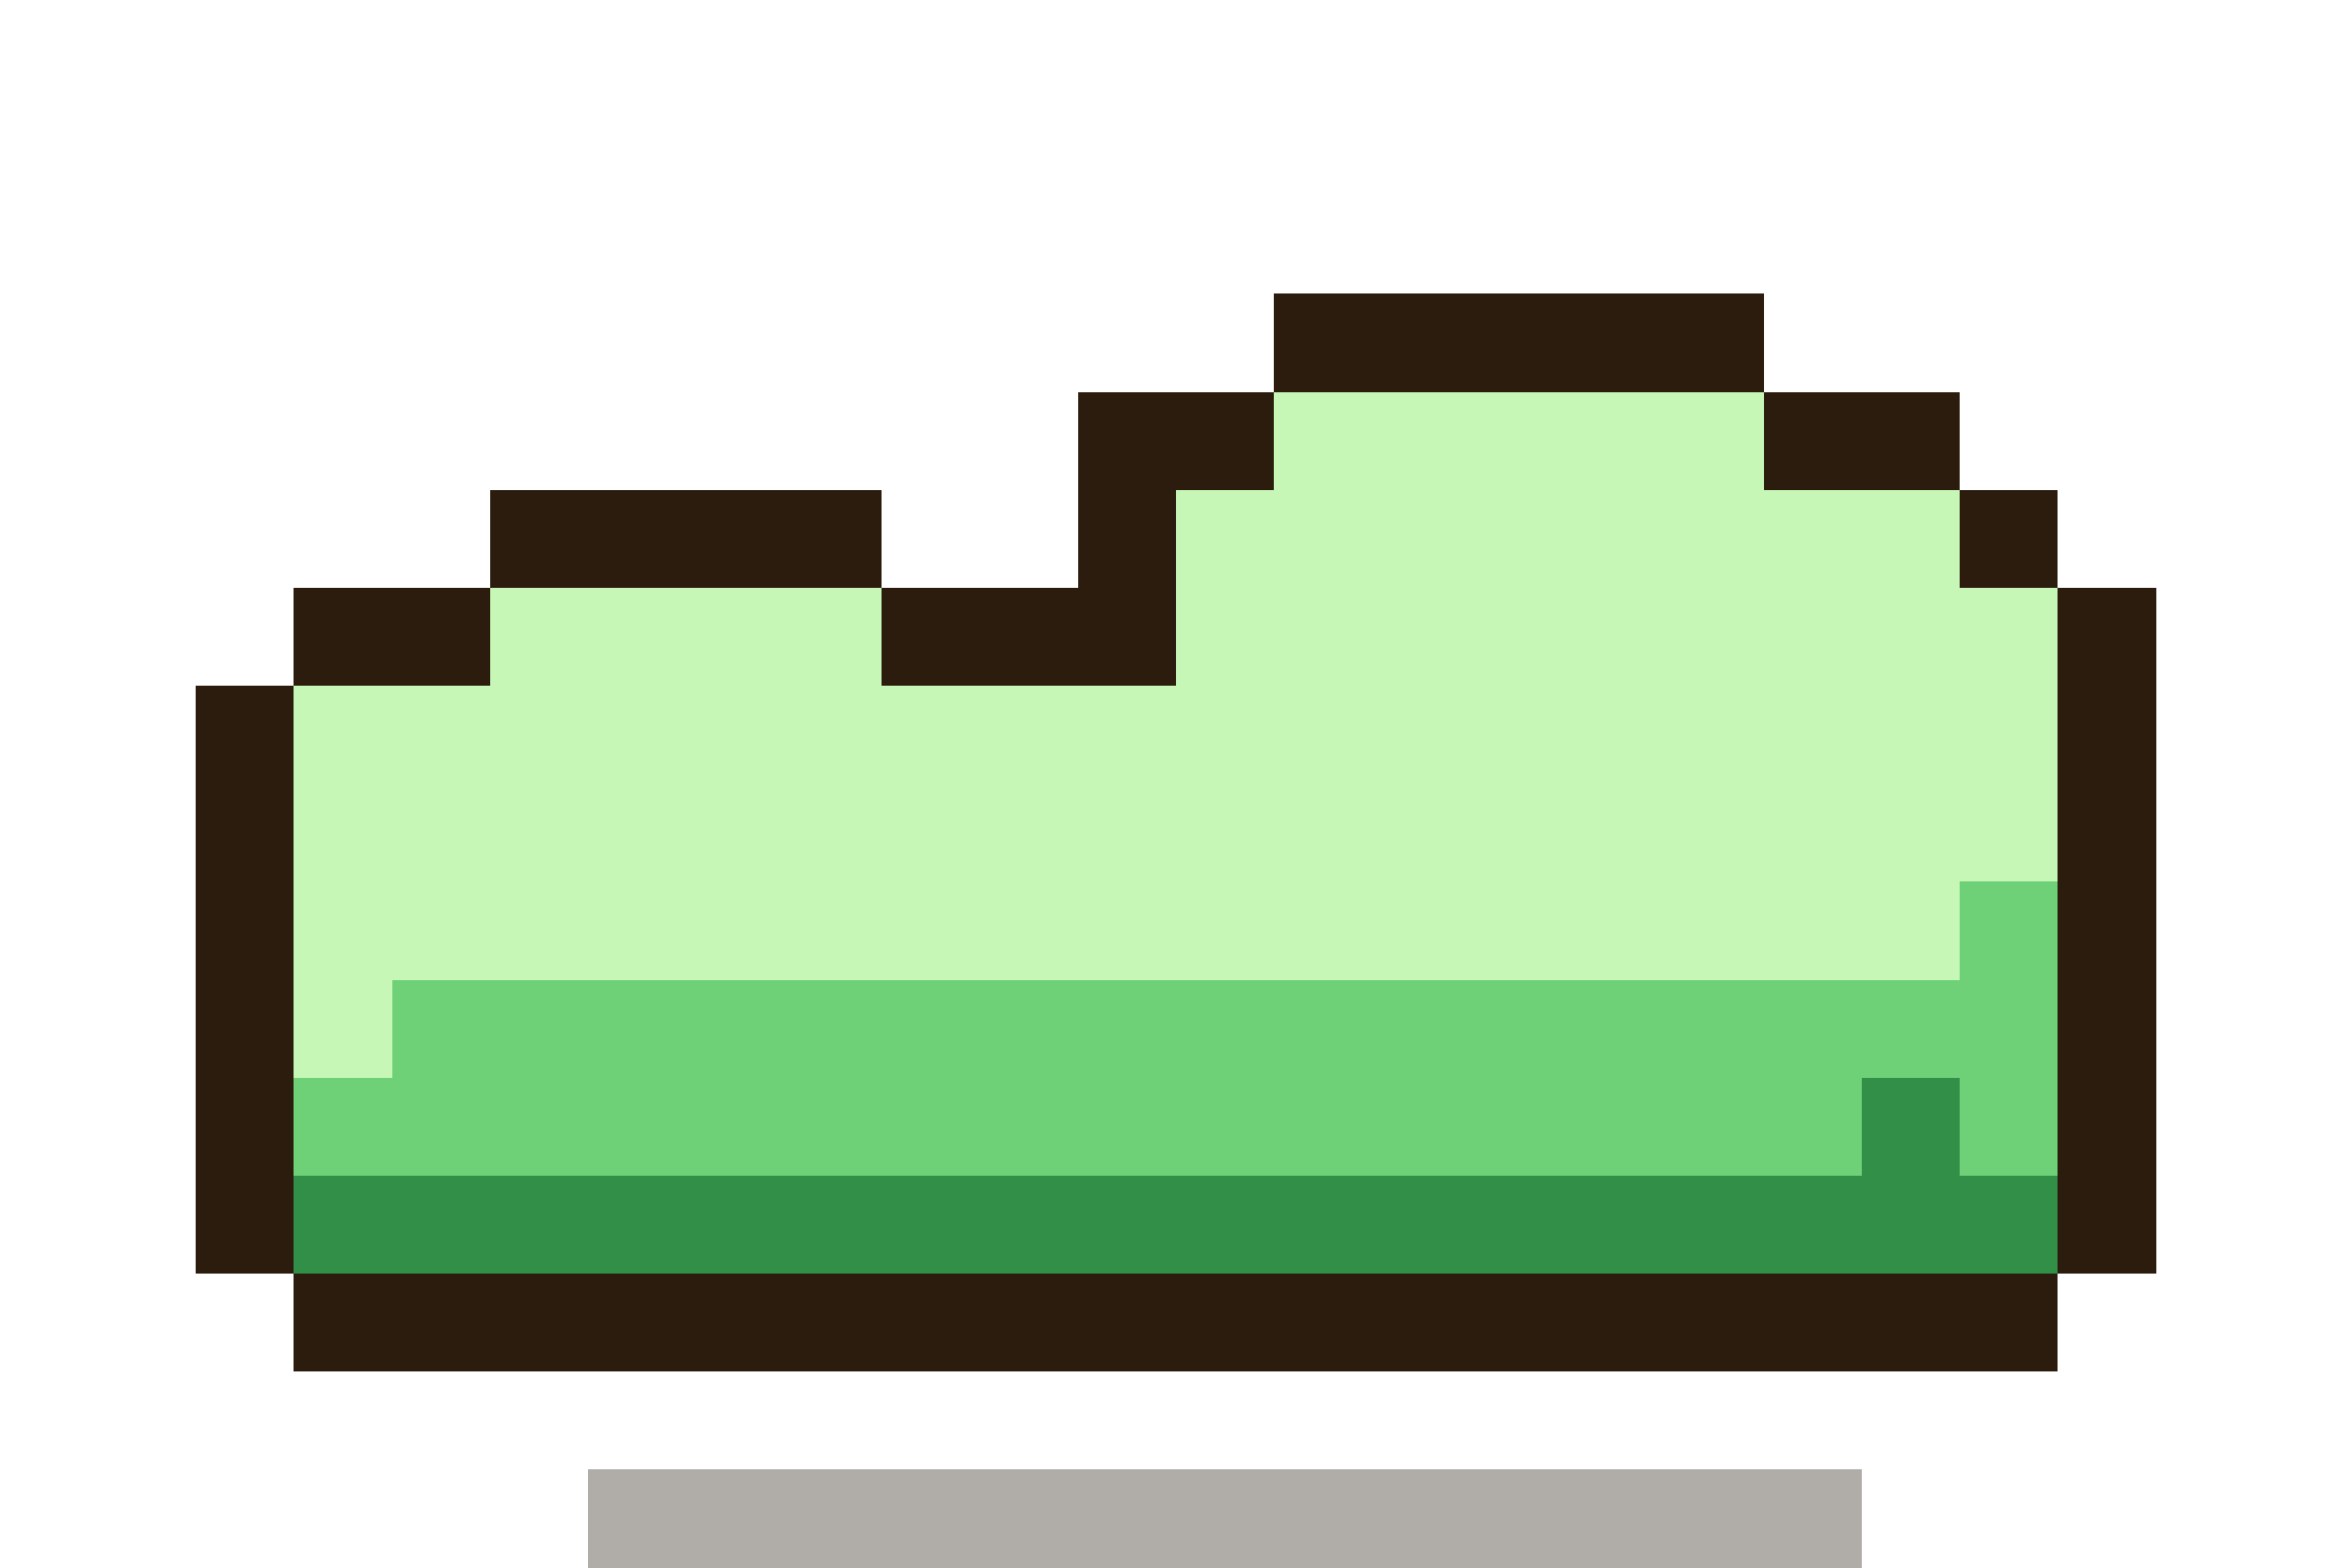
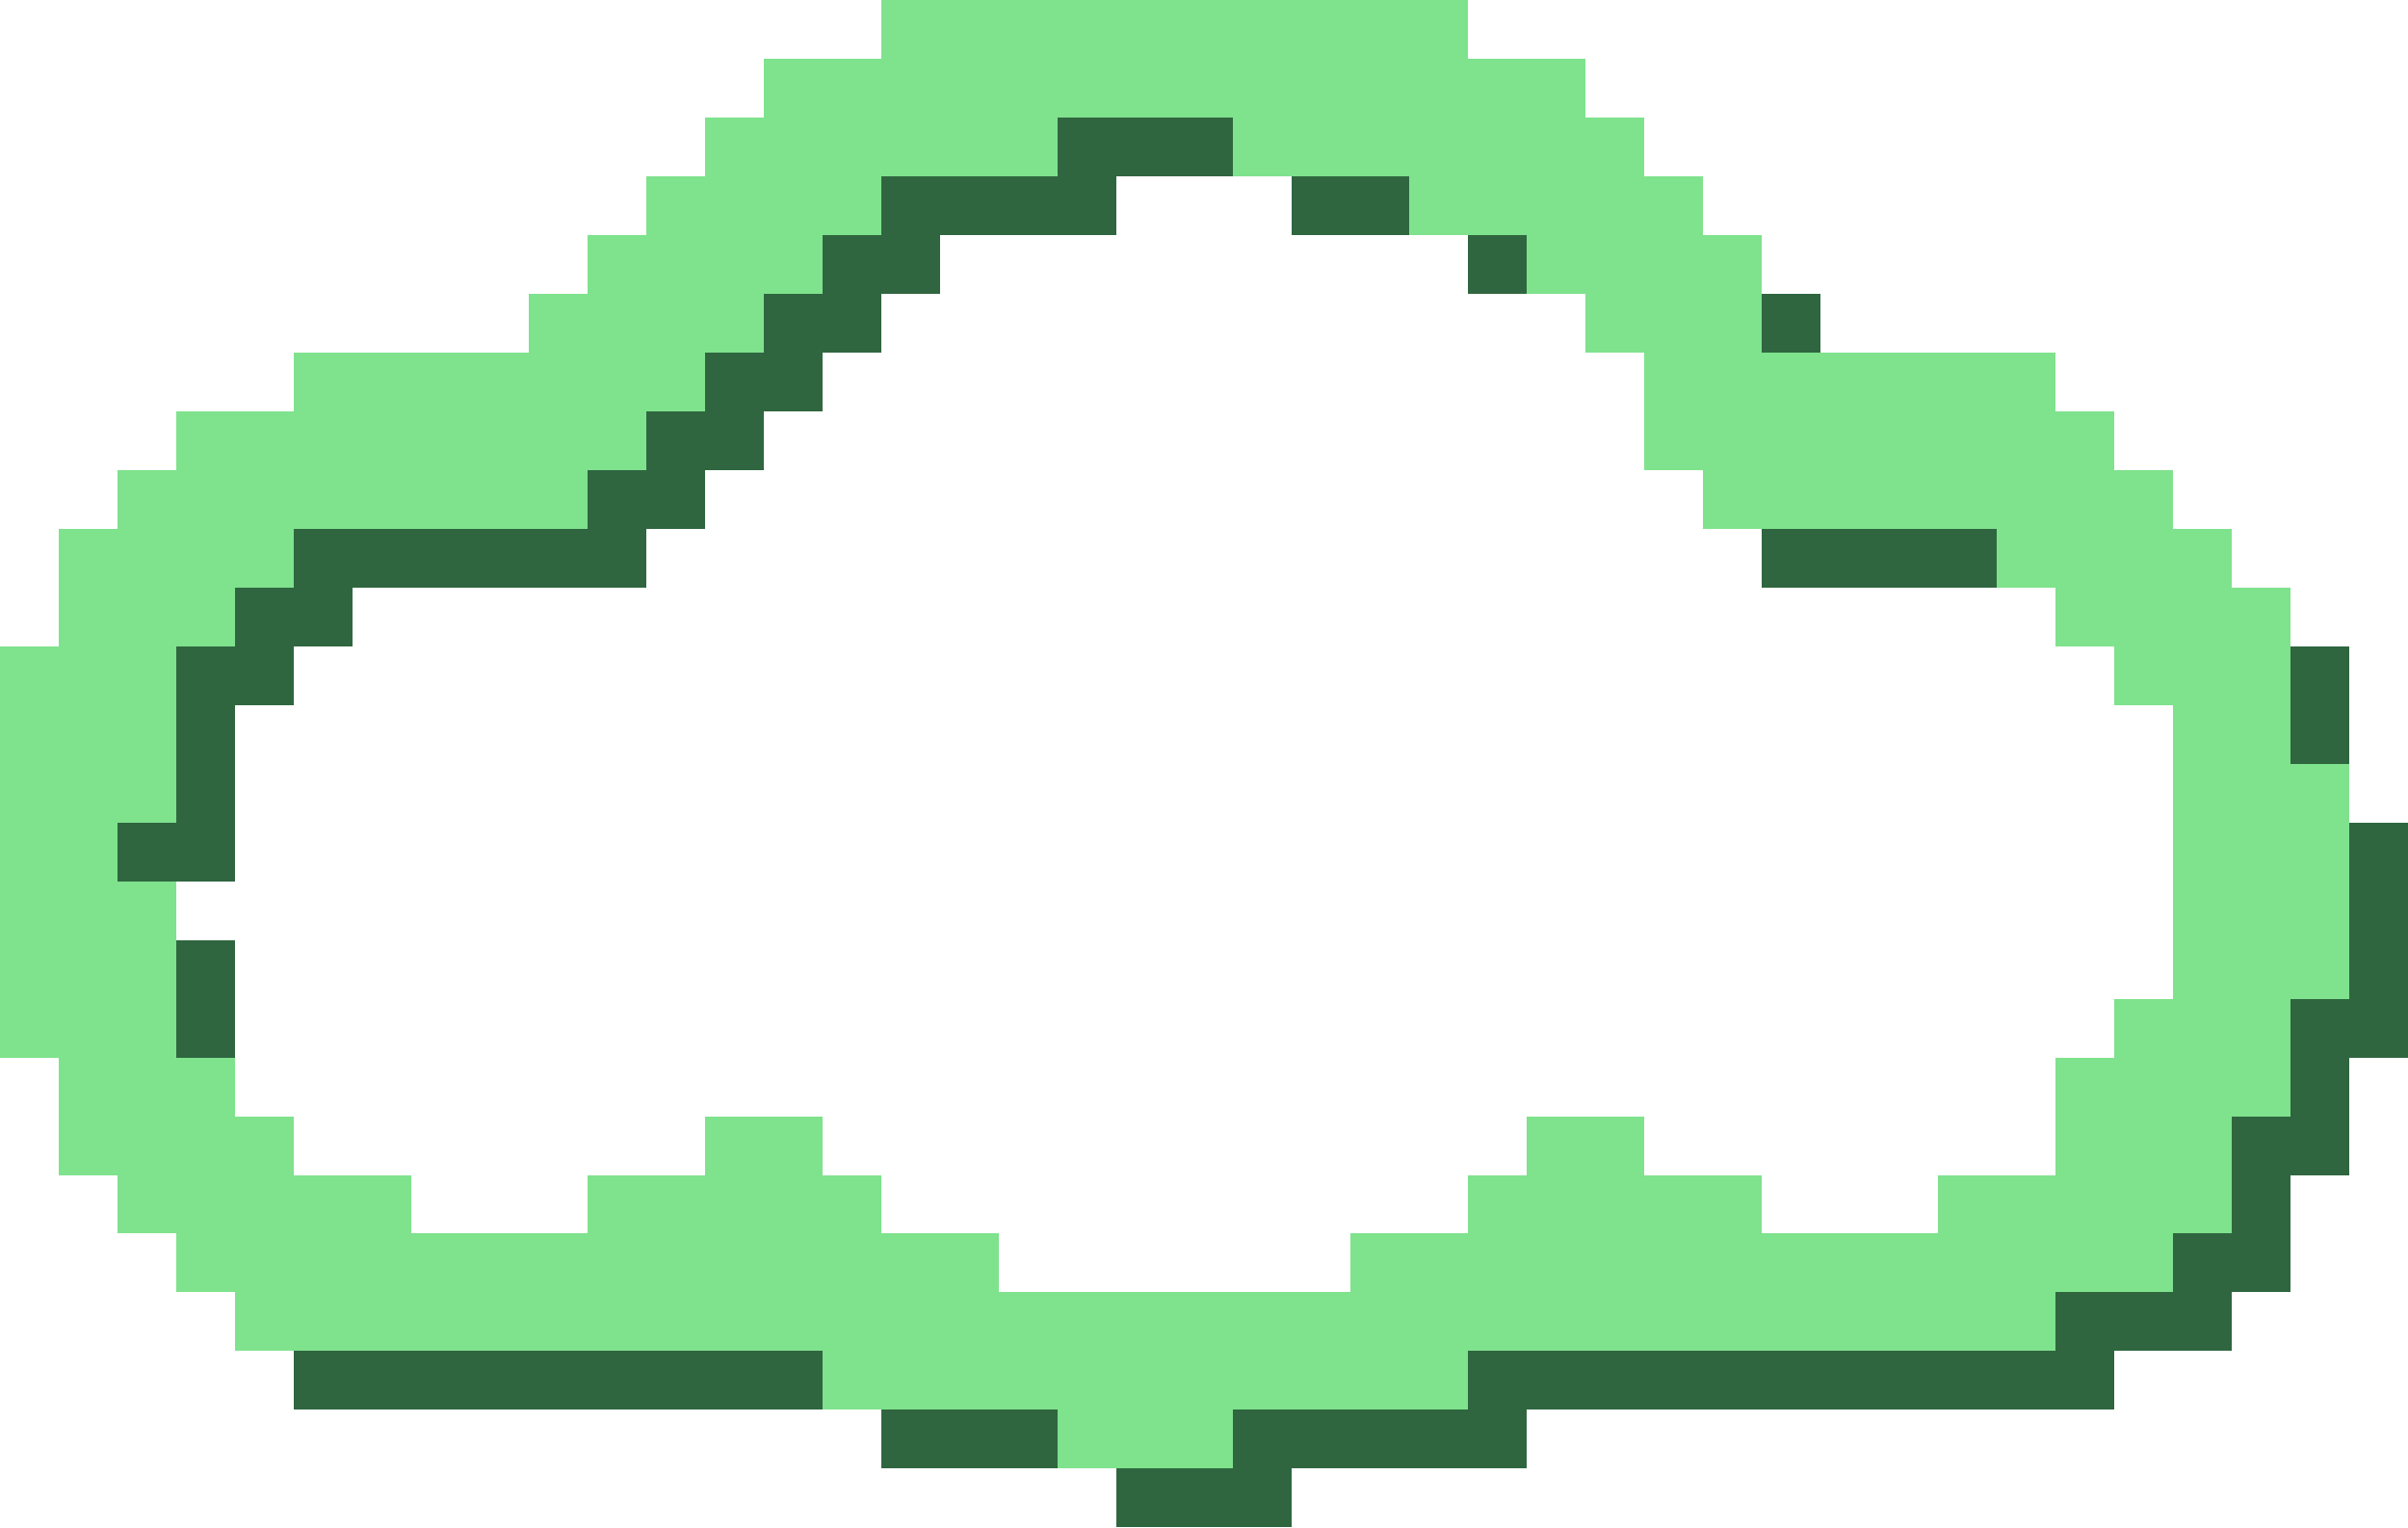
- <svg xmlns="http://www.w3.org/2000/svg" viewBox="0 0 24 16" shape-rendering="crispEdges" role="img" aria-label="next">
-   <rect x="13" y="3" width="5" height="1" fill="#2b1c0d" />
-   <rect x="11" y="4" width="2" height="1" fill="#2b1c0d" />
-   <rect x="13" y="4" width="5" height="1" fill="#c6f7b6" />
-   <rect x="18" y="4" width="2" height="1" fill="#2b1c0d" />
-   <rect x="5" y="5" width="4" height="1" fill="#2b1c0d" />
-   <rect x="11" y="5" width="1" height="1" fill="#2b1c0d" />
-   <rect x="12" y="5" width="8" height="1" fill="#c6f7b6" />
-   <rect x="20" y="5" width="1" height="1" fill="#2b1c0d" />
-   <rect x="3" y="6" width="2" height="1" fill="#2b1c0d" />
-   <rect x="5" y="6" width="4" height="1" fill="#c6f7b6" />
-   <rect x="9" y="6" width="3" height="1" fill="#2b1c0d" />
-   <rect x="12" y="6" width="9" height="1" fill="#c6f7b6" />
-   <rect x="21" y="6" width="1" height="1" fill="#2b1c0d" />
-   <rect x="2" y="7" width="1" height="1" fill="#2b1c0d" />
-   <rect x="3" y="7" width="18" height="1" fill="#c6f7b6" />
-   <rect x="21" y="7" width="1" height="1" fill="#2b1c0d" />
-   <rect x="2" y="8" width="1" height="1" fill="#2b1c0d" />
-   <rect x="3" y="8" width="18" height="1" fill="#c6f7b6" />
-   <rect x="21" y="8" width="1" height="1" fill="#2b1c0d" />
-   <rect x="2" y="9" width="1" height="1" fill="#2b1c0d" />
-   <rect x="3" y="9" width="17" height="1" fill="#c6f7b6" />
-   <rect x="20" y="9" width="1" height="1" fill="#6ed177" />
-   <rect x="21" y="9" width="1" height="1" fill="#2b1c0d" />
-   <rect x="2" y="10" width="1" height="1" fill="#2b1c0d" />
-   <rect x="3" y="10" width="1" height="1" fill="#c6f7b6" />
-   <rect x="4" y="10" width="17" height="1" fill="#6ed177" />
-   <rect x="21" y="10" width="1" height="1" fill="#2b1c0d" />
-   <rect x="2" y="11" width="1" height="1" fill="#2b1c0d" />
-   <rect x="3" y="11" width="16" height="1" fill="#6ed177" />
-   <rect x="19" y="11" width="1" height="1" fill="#328f48" />
-   <rect x="20" y="11" width="1" height="1" fill="#6ed177" />
-   <rect x="21" y="11" width="1" height="1" fill="#2b1c0d" />
-   <rect x="2" y="12" width="1" height="1" fill="#2b1c0d" />
-   <rect x="3" y="12" width="18" height="1" fill="#328f48" />
-   <rect x="21" y="12" width="1" height="1" fill="#2b1c0d" />
-   <rect x="3" y="13" width="18" height="1" fill="#2b1c0d" />
-   <rect x="6" y="15" width="13" height="1" fill="#1d1409" opacity=".35" />
+ <svg xmlns="http://www.w3.org/2000/svg" viewBox="0 0 41 26" shape-rendering="crispEdges" role="img" aria-label="AdmiraNeXT">
+   <rect x="16" y="1" width="10" height="1" fill="#2f6640" />
+   <rect x="14" y="2" width="14" height="1" fill="#2f6640" />
+   <rect x="13" y="3" width="6" height="1" fill="#2f6640" />
+   <rect x="22" y="3" width="7" height="1" fill="#2f6640" />
+   <rect x="12" y="4" width="4" height="1" fill="#2f6640" />
+   <rect x="25" y="4" width="5" height="1" fill="#2f6640" />
+   <rect x="11" y="5" width="4" height="1" fill="#2f6640" />
+   <rect x="27" y="5" width="4" height="1" fill="#2f6640" />
+   <rect x="10" y="6" width="4" height="1" fill="#2f6640" />
+   <rect x="28" y="6" width="3" height="1" fill="#2f6640" />
+   <rect x="6" y="7" width="7" height="1" fill="#2f6640" />
+   <rect x="29" y="7" width="7" height="1" fill="#2f6640" />
+   <rect x="4" y="8" width="8" height="1" fill="#2f6640" />
+   <rect x="29" y="8" width="8" height="1" fill="#2f6640" />
+   <rect x="3" y="9" width="8" height="1" fill="#2f6640" />
+   <rect x="30" y="9" width="8" height="1" fill="#2f6640" />
+   <rect x="2" y="10" width="4" height="1" fill="#2f6640" />
+   <rect x="35" y="10" width="4" height="1" fill="#2f6640" />
+   <rect x="2" y="11" width="3" height="1" fill="#2f6640" />
+   <rect x="36" y="11" width="4" height="1" fill="#2f6640" />
+   <rect x="1" y="12" width="3" height="1" fill="#2f6640" />
+   <rect x="37" y="12" width="3" height="1" fill="#2f6640" />
+   <rect x="1" y="13" width="3" height="1" fill="#2f6640" />
+   <rect x="38" y="13" width="2" height="1" fill="#2f6640" />
+   <rect x="1" y="14" width="3" height="1" fill="#2f6640" />
+   <rect x="38" y="14" width="3" height="1" fill="#2f6640" />
+   <rect x="1" y="15" width="2" height="1" fill="#2f6640" />
+   <rect x="38" y="15" width="3" height="1" fill="#2f6640" />
+   <rect x="1" y="16" width="3" height="1" fill="#2f6640" />
+   <rect x="38" y="16" width="3" height="1" fill="#2f6640" />
+   <rect x="1" y="17" width="3" height="1" fill="#2f6640" />
+   <rect x="38" y="17" width="3" height="1" fill="#2f6640" />
+   <rect x="1" y="18" width="3" height="1" fill="#2f6640" />
+   <rect x="37" y="18" width="3" height="1" fill="#2f6640" />
+   <rect x="2" y="19" width="3" height="1" fill="#2f6640" />
+   <rect x="36" y="19" width="4" height="1" fill="#2f6640" />
+   <rect x="2" y="20" width="4" height="1" fill="#2f6640" />
+   <rect x="13" y="20" width="2" height="1" fill="#2f6640" />
+   <rect x="27" y="20" width="2" height="1" fill="#2f6640" />
+   <rect x="36" y="20" width="3" height="1" fill="#2f6640" />
+   <rect x="3" y="21" width="5" height="1" fill="#2f6640" />
+   <rect x="11" y="21" width="5" height="1" fill="#2f6640" />
+   <rect x="26" y="21" width="5" height="1" fill="#2f6640" />
+   <rect x="34" y="21" width="5" height="1" fill="#2f6640" />
+   <rect x="4" y="22" width="14" height="1" fill="#2f6640" />
+   <rect x="24" y="22" width="14" height="1" fill="#2f6640" />
+   <rect x="5" y="23" width="31" height="1" fill="#2f6640" />
+   <rect x="15" y="24" width="11" height="1" fill="#2f6640" />
+   <rect x="19" y="25" width="3" height="1" fill="#2f6640" />
+   <rect x="15" y="0" width="10" height="1" fill="#7fe28d" />
+   <rect x="13" y="1" width="14" height="1" fill="#7fe28d" />
+   <rect x="12" y="2" width="6" height="1" fill="#7fe28d" />
+   <rect x="21" y="2" width="7" height="1" fill="#7fe28d" />
+   <rect x="11" y="3" width="4" height="1" fill="#7fe28d" />
+   <rect x="24" y="3" width="5" height="1" fill="#7fe28d" />
+   <rect x="10" y="4" width="4" height="1" fill="#7fe28d" />
+   <rect x="26" y="4" width="4" height="1" fill="#7fe28d" />
+   <rect x="9" y="5" width="4" height="1" fill="#7fe28d" />
+   <rect x="27" y="5" width="3" height="1" fill="#7fe28d" />
+   <rect x="5" y="6" width="7" height="1" fill="#7fe28d" />
+   <rect x="28" y="6" width="7" height="1" fill="#7fe28d" />
+   <rect x="3" y="7" width="8" height="1" fill="#7fe28d" />
+   <rect x="28" y="7" width="8" height="1" fill="#7fe28d" />
+   <rect x="2" y="8" width="8" height="1" fill="#7fe28d" />
+   <rect x="29" y="8" width="8" height="1" fill="#7fe28d" />
+   <rect x="1" y="9" width="4" height="1" fill="#7fe28d" />
+   <rect x="34" y="9" width="4" height="1" fill="#7fe28d" />
+   <rect x="1" y="10" width="3" height="1" fill="#7fe28d" />
+   <rect x="35" y="10" width="4" height="1" fill="#7fe28d" />
+   <rect x="0" y="11" width="3" height="1" fill="#7fe28d" />
+   <rect x="36" y="11" width="3" height="1" fill="#7fe28d" />
+   <rect x="0" y="12" width="3" height="1" fill="#7fe28d" />
+   <rect x="37" y="12" width="2" height="1" fill="#7fe28d" />
+   <rect x="0" y="13" width="3" height="1" fill="#7fe28d" />
+   <rect x="37" y="13" width="3" height="1" fill="#7fe28d" />
+   <rect x="0" y="14" width="2" height="1" fill="#7fe28d" />
+   <rect x="37" y="14" width="3" height="1" fill="#7fe28d" />
+   <rect x="0" y="15" width="3" height="1" fill="#7fe28d" />
+   <rect x="37" y="15" width="3" height="1" fill="#7fe28d" />
+   <rect x="0" y="16" width="3" height="1" fill="#7fe28d" />
+   <rect x="37" y="16" width="3" height="1" fill="#7fe28d" />
+   <rect x="0" y="17" width="3" height="1" fill="#7fe28d" />
+   <rect x="36" y="17" width="3" height="1" fill="#7fe28d" />
+   <rect x="1" y="18" width="3" height="1" fill="#7fe28d" />
+   <rect x="35" y="18" width="4" height="1" fill="#7fe28d" />
+   <rect x="1" y="19" width="4" height="1" fill="#7fe28d" />
+   <rect x="12" y="19" width="2" height="1" fill="#7fe28d" />
+   <rect x="26" y="19" width="2" height="1" fill="#7fe28d" />
+   <rect x="35" y="19" width="3" height="1" fill="#7fe28d" />
+   <rect x="2" y="20" width="5" height="1" fill="#7fe28d" />
+   <rect x="10" y="20" width="5" height="1" fill="#7fe28d" />
+   <rect x="25" y="20" width="5" height="1" fill="#7fe28d" />
+   <rect x="33" y="20" width="5" height="1" fill="#7fe28d" />
+   <rect x="3" y="21" width="14" height="1" fill="#7fe28d" />
+   <rect x="23" y="21" width="14" height="1" fill="#7fe28d" />
+   <rect x="4" y="22" width="31" height="1" fill="#7fe28d" />
+   <rect x="14" y="23" width="11" height="1" fill="#7fe28d" />
+   <rect x="18" y="24" width="3" height="1" fill="#7fe28d" />
</svg>
